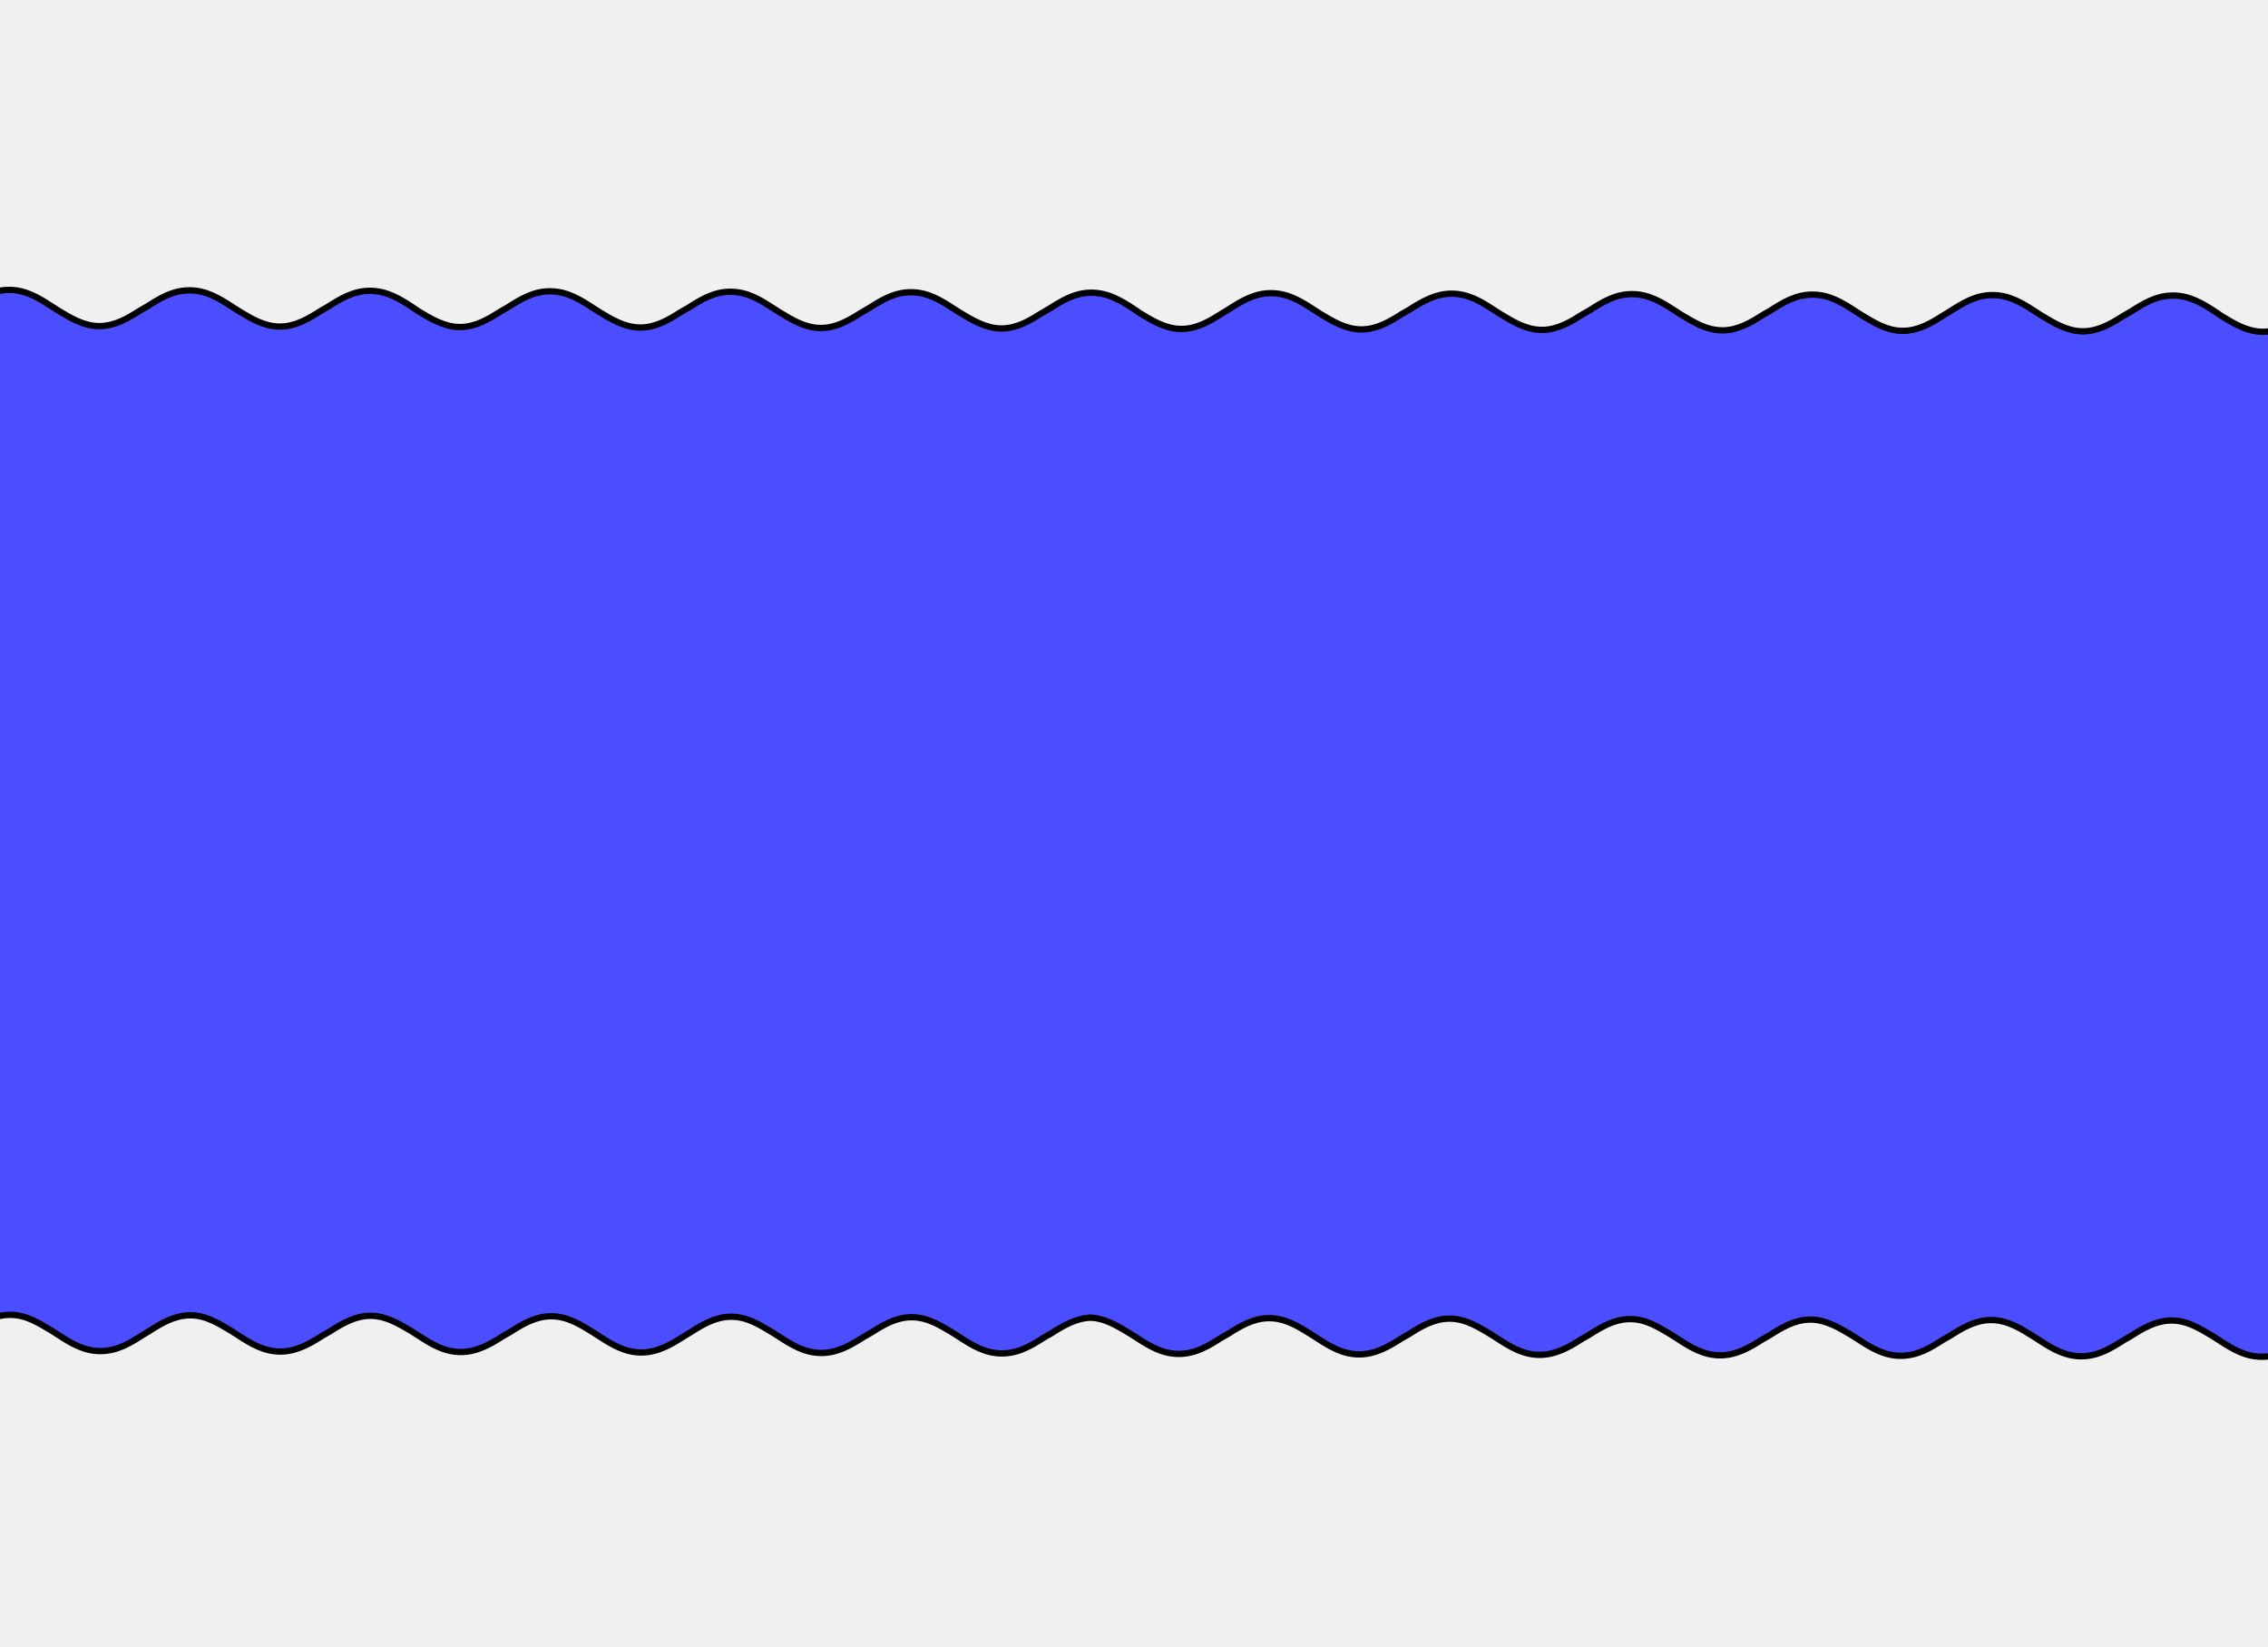
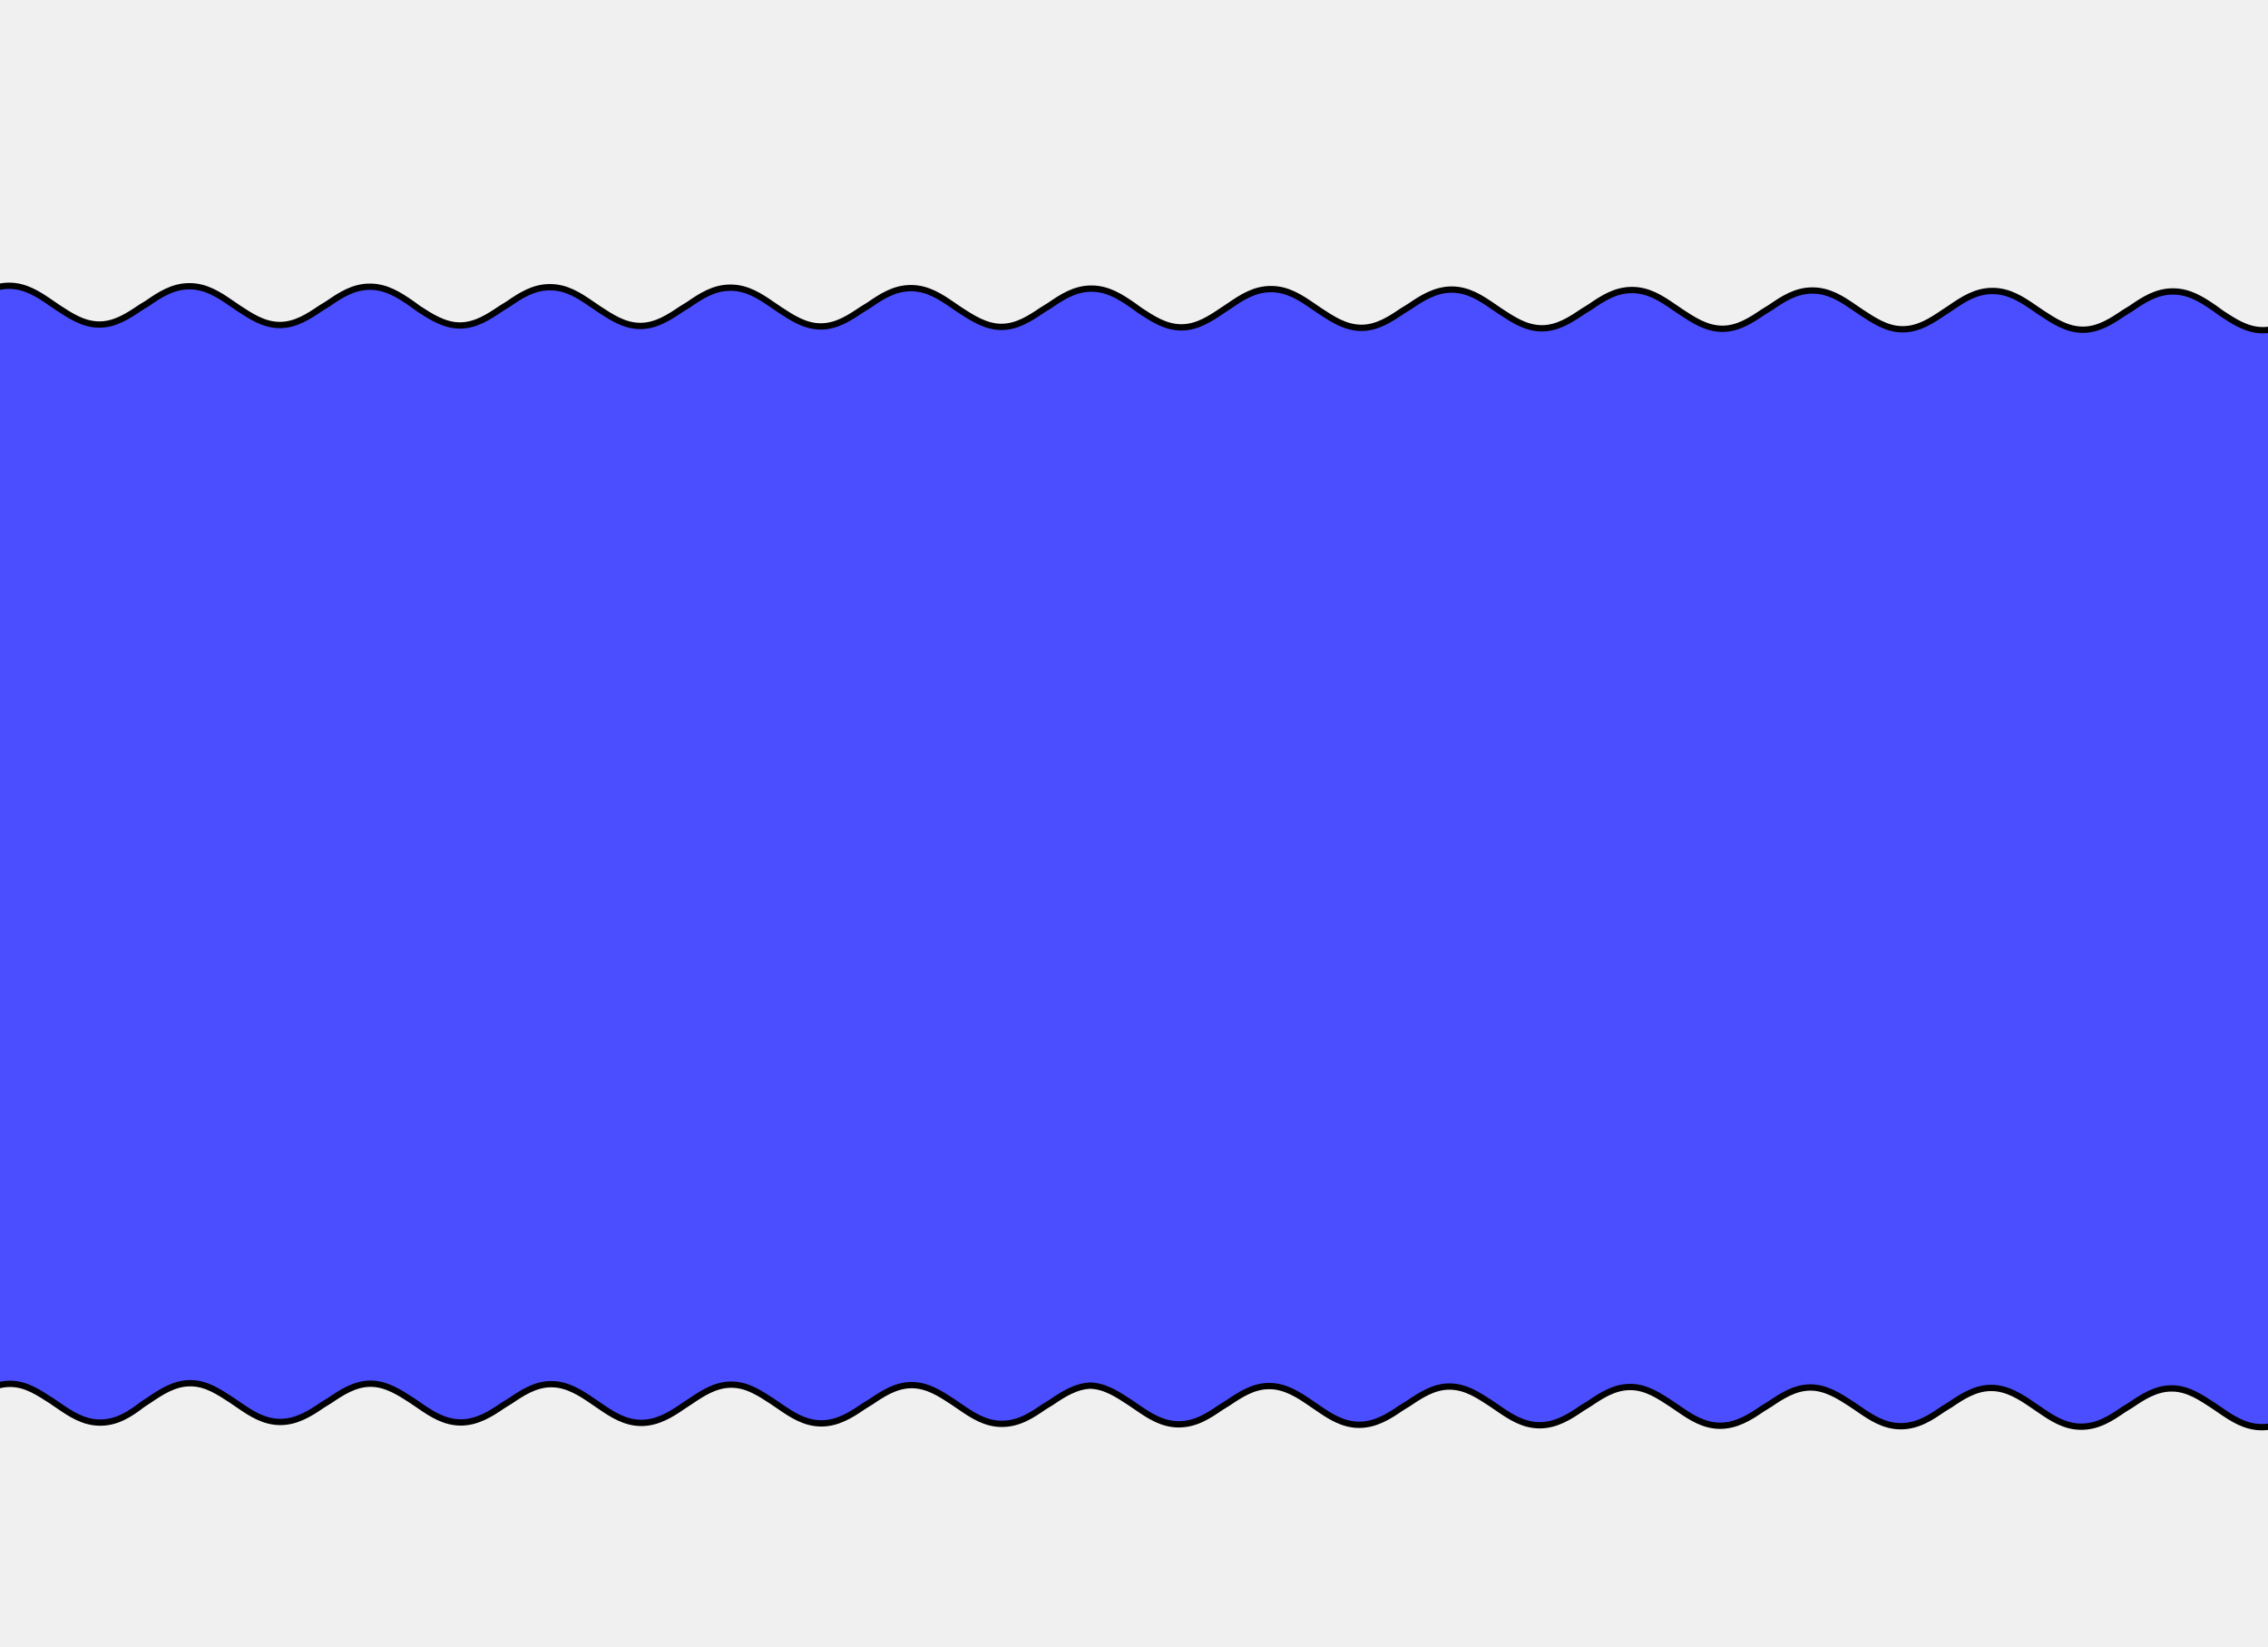
<svg xmlns="http://www.w3.org/2000/svg" version="1.1" id="Layer_1" x="0px" y="0px" viewBox="0 0 1440 1045" style="enable-background:new 0 0 1440 1045;" xml:space="preserve">
  <style type="text/css">
	.st0{fill:#FFFFFF;filter:url(#Adobe_OpacityMaskFilter);}
	
		.st1{mask:url(#path-1-inside-1_254_506_00000180330447669694414710000006815345283569752728_);fill:#4B4EFF;stroke:#000000;stroke-width:8;}
</style>
  <defs>
-     <filter id="Adobe_OpacityMaskFilter" filterUnits="userSpaceOnUse" x="-44" y="178.4" width="1531" height="688.1">
+     <filter id="Adobe_OpacityMaskFilter" filterUnits="userSpaceOnUse" x="-44" y="175.4" width="1531" height="736.8">
      <feColorMatrix type="matrix" values="1 0 0 0 0  0 1 0 0 0  0 0 1 0 0  0 0 0 1 0" />
    </filter>
  </defs>
-   <mask maskUnits="userSpaceOnUse" x="-44" y="178.4" width="1531" height="688.1" id="path-1-inside-1_254_506_00000180330447669694414710000006815345283569752728_">
-     <path class="st0" d="M1464.2,323c-6,5.2-13.1,10.9-13.1,17.8c0,6.9,7,12.6,13.1,17.5l4,3.5c6.7,5.4,14.1,11.8,14.1,19.7   s-7.4,14.1-14.1,19.5l-4,3.5c-6,5.2-13.1,10.9-13.1,17.8c0,6.7,7,12.6,13.1,17.5l4,3.5c6.7,5.4,14.1,11.8,14.1,19.7   c0,7.9-7.4,14.1-14.1,19.5l-4,3.5c-6,5.2-13.1,10.9-13.1,17.8s7,12.6,13.1,17.5l4,3.5c6.7,5.4,14.1,11.8,14.1,19.7   c0,7.9-7.4,14.1-14.1,19.5l-4,3.5c-6,5.2-13.1,10.9-13.1,17.8s7,12.6,13.1,17.5l4,3.5c6.7,5.4,14.1,11.8,14.1,19.7   c0,7.9-7.4,14.1-14.1,19.5l-4,3.5c-6,5.2-13.1,10.9-13.1,17.8c0,6.7,7,12.6,13.1,17.5l4,3.5c6.7,5.4,14.1,11.8,14.1,19.7   s-7.4,14.1-14.1,19.5l-4,3.5c-6,5.2-13.1,10.9-13.1,17.8c0,6.9,7,12.6,13.1,17.5l4,3.5c6.7,5.4,14.1,11.8,14.1,19.7   c0,7.9-7.4,14.1-14.1,19.5l-4,3.5c-6,5.2-13.1,10.9-13.1,17.8c0,6.7,7,12.6,13.1,17.5l3.3,3l-3.7,2.5c-7.7,4.9-16.4,10.4-27.5,10.4   h-0.3c-11.1,0-19.8-5.4-27.5-10.4l-4.7-3c-7.4-4.4-15.4-9.6-24.8-9.6h-0.3c-9.4,0-17.4,4.9-24.8,9.6l-4.7,2.7   c-7.7,4.9-16.4,10.4-27.8,10.4c-11.1,0-19.8-5.4-27.5-10.4l-4.7-3c-7-4.4-15.4-9.6-24.8-9.6h-0.3c-9.4,0-17.4,4.9-24.8,9.6   l-4.7,2.7c-7.7,4.9-16.4,10.4-27.8,10.4c-11.1,0-19.8-5.4-27.5-10.4l-4.7-3c-7.4-4.4-15.8-9.6-25.1-9.6c-9.4,0-17.4,4.9-24.8,9.6   l-4.7,2.7c-7.7,4.9-16.8,10.4-27.8,10.4c-11.1,0-19.8-5.4-27.5-10.4l-4.7-3c-7.4-4.4-15.4-9.6-24.8-9.6h-0.3   c-9.4,0-17.4,4.9-24.8,9.6l-4.7,2.7c-7.7,4.9-16.8,10.4-27.8,10.4c-11.1,0-19.8-5.4-27.5-10.4l-4.7-3c-7.4-4.4-15.4-9.6-25.1-9.6   c-9.4,0-17.4,4.9-24.8,9.6l-4.7,2.7c-7.7,4.9-16.8,10.4-27.8,10.4c-11.1,0-19.8-5.4-27.5-10.4l-4.7-3c-7-4.4-15.4-9.6-24.8-9.6   h-0.3c-9.4,0-17.4,4.9-24.8,9.6l-4.7,2.7c-7.7,4.9-16.4,10.4-27.8,10.4c-11.1,0-19.8-5.4-27.5-10.4l-4.7-3   c-7.4-4.4-15.4-9.6-24.8-9.6h2c-9.4,0-17.4,4.9-24.8,9.6l-4.7,2.7c-7.7,4.9-16.4,10.4-27.8,10.4c-11.1,0-19.8-5.4-27.5-10.4l-4.7-3   c-7.4-4.4-15.4-9.6-25.1-9.6c-9.4,0-17.4,4.9-24.8,9.6l-4.7,2.7c-7.7,4.9-16.8,10.4-27.8,10.4c-11.1,0-19.8-5.4-27.5-10.4l-4.7-3   c-7.4-4.4-15.4-9.6-24.8-9.6h-0.3c-9.4,0-17.4,4.9-24.8,9.6l-4.4,2.7c-7.7,4.9-16.8,10.4-27.8,10.4s-19.8-5.4-27.5-10.4l-4.7-3   c-7-4.4-15.4-9.6-24.8-9.6h-0.3c-9.4,0-17.4,4.9-24.8,9.6l-4.7,2.7c-7.7,4.9-16.8,10.4-27.8,10.4c-11.1,0-19.8-5.4-27.5-10.4   l-4.7-3c-7.4-4.4-15.8-9.6-25.1-9.6c-9.4,0-17.4,4.9-24.8,9.6l-4.7,2.7c-7.7,4.9-16.8,10.4-27.8,10.4c-11.1,0-19.8-5.4-27.5-10.4   l-4.7-3c-7.4-4.4-15.4-9.6-24.8-9.6h-0.3c-9.4,0-17.4,4.9-24.8,9.6l-4.4,2.7c-7.7,4.9-16.4,10.4-27.8,10.4   c-11.1,0-19.8-5.4-27.5-10.4l-4.7-3c-7.4-4.4-15.4-9.6-24.8-9.6H6.3c-9.4,0-17.1,4.9-24.8,9.6l-4,2.5l-3.4-2.7   c-6.7-5.4-14.1-11.8-14.1-19.7c0-7.9,7.4-14.1,14.1-19.5l4-3.5c6-5.2,13.1-10.9,12.7-17.8c0-6.7-7-12.6-13.1-17.5l-4-3.5   c-6.7-5.4-14.1-11.8-13.7-19.7c0-7.9,7.4-14.1,14.1-19.5l4-3.5c6-5.2,13.1-10.9,12.7-17.8c0-6.9-7-12.6-13.1-17.5l-4-3.5   c-6.7-5.4-14.1-11.8-13.7-19.7c0-7.9,7.4-14.1,14.1-19.5l4-3.5c6-5.2,13.1-10.9,12.7-17.8c0-6.7-7-12.6-13.1-17.5l-4-3.5   C-33,596.4-40.3,590-40,582.1c0-7.9,7.4-14.1,14.1-19.5l4-3.5c6-5.2,13.1-10.9,12.7-17.8c0-6.7-7-12.6-13.1-17.5l-4-3.5   C-33,515-40.3,508.6-40,500.7c0-7.9,7.4-14.1,14.1-19.5l4-3.5c6-5.2,13.1-10.9,12.7-17.8c0-6.9-7-12.6-13.1-17.5l-4-3.5   c-6.7-5.4-14.1-11.8-13.7-19.7c0-7.9,7.4-14.1,14.1-19.5l4-3.5c6-5.2,13.1-10.9,12.7-17.8c0-6.7-7-12.6-13.1-17.5l-4-3.5   c-6.7-5.4-14.1-11.8-13.7-19.7c0-7.9,7.4-14.1,14.1-19.5l4-3.5c6-5.2,13.1-10.9,12.7-17.8c0-6.9-7-12.6-13.1-17.5l-4-3.5   c-6.7-5.4-14.1-11.8-13.7-19.7c0-7.9,7.4-14.1,14.1-19.5l4-3.5c6-5.2,13.1-10.9,12.7-17.8c0-6.7-7-12.6-13.1-17.5l-3.4-3l3.7-2.5   c7.7-4.9,16.8-10.4,27.8-10.4c11.1,0,19.8,5.4,27.5,10.4l4.7,3c7.4,4.4,15.4,9.6,25.1,9.6c9.4,0,17.4-4.9,24.8-9.6l4.7-2.7   c7.7-4.9,16.4-10.4,27.5-10.4h0.3c11.1,0,19.8,5.4,27.5,10.4l4.7,3c7.4,4.4,15.4,9.6,25.1,9.6c9.4,0,17.4-4.9,24.8-9.6l4.7-2.7   c7.7-4.9,16.4-10.4,27.5-10.4h0.3c11.1,0,19.8,5.4,27.5,10.4l4.4,3c7.4,4.4,15.8,9.6,25.1,9.6c9.4,0,17.4-4.9,24.8-9.6l4.7-2.7   c7.7-4.9,16.4-10.4,27.5-10.4h0.3c11.1,0,19.8,5.4,27.5,10.4l4.7,3c7.4,4.4,15.4,9.6,25.1,9.6c9.4,0,17.4-4.9,24.8-9.6l4.7-2.7   c7.7-4.9,16.4-10.4,27.5-10.4h0.3c11.1,0,19.8,5.4,27.5,10.4l4.7,3c7.4,4.4,15.4,9.6,25.1,9.6c9.4,0,17.4-4.9,24.8-9.6l4.7-2.7   c7.7-4.9,16.4-10.4,27.5-10.4h0.3c11.1,0,19.8,5.4,27.5,10.4l4.7,3c7.4,4.4,15.8,9.6,25.1,9.6c9.4,0,17.4-4.9,24.8-9.6l4.7-2.7   c7.7-4.9,16.4-10.4,27.5-10.4h0.3c11.1,0,19.8,5.4,27.5,10.4l4.4,3c7.4,4.4,15.4,9.6,25.1,9.6c9.4,0,17.4-4.9,24.8-9.6l4.4-2.7   c7.7-4.9,16.4-10.4,27.5-10.4h0.3c11.1,0,19.8,5.4,27.5,10.4l4.7,3c7.4,4.4,15.4,9.6,25.1,9.6c9.4,0,17.4-4.9,24.8-9.6l4.7-2.7   c7.7-4.9,16.8-10.4,27.8-10.4c11.1,0,19.8,5.4,27.5,10.4l4.7,3c7.4,4.4,15.4,9.6,25.1,9.6c9.4,0,17.4-4.9,24.8-9.6l4.7-2.7   c7.7-4.9,16.4-10.4,27.5-10.4h0.3c11.1,0,19.8,5.4,27.5,10.4l4.7,3c7.4,4.4,15.4,9.6,25.1,9.6c9.4,0,17.4-4.9,24.8-9.6l4.7-2.7   c7.7-4.9,16.4-10.4,27.5-10.4h0.3c11.1,0,19.8,5.4,27.5,10.4l4.7,3c7.4,4.4,15.4,9.6,24.8,9.6h0.3c9.4,0,17.4-4.9,24.8-9.6l4.4-2.7   c7.7-4.9,16.4-10.4,27.5-10.4h0.3c11.1,0,19.8,5.4,27.5,10.4l4.7,3c7.4,4.4,15.4,9.6,25.1,9.6c9.4,0,17.4-4.9,24.8-9.6l4.7-2.7   c7.7-4.9,16.4-10.4,27.5-10.4h0.3c11.1,0,19.8,5.4,27.5,10.4l4.4,3c7.4,4.4,15.4,9.6,25.1,9.6c9.4,0,17.4-4.9,24.8-9.6l3.7-2.5   l3.4,2.7c6.7,5.4,14.1,11.8,14.1,19.7s-7.4,14.1-14.1,19.5l-4,3.5c-6,5.2-13.1,10.9-13.1,17.8c0,6.9,7,12.6,13.1,17.5l4,3.5   c6.7,5.4,14.1,11.8,14.1,19.7c0,7.9-7.4,14.1-14.1,19.5L1464.2,323z" />
+   <mask maskUnits="userSpaceOnUse" x="-44" y="175.4" width="1531" height="736.8" id="path-1-inside-1_254_506_00000180330447669694414710000006815345283569752728_">
+     <path class="st0" d="M1464.2,330c-6,5.6-13.1,11.6-13.1,19c0,7.4,7,13.5,13.1,18.8l4,3.7c6.7,5.8,14.1,12.7,14.1,21.1   c0,8.5-7.4,15.1-14.1,20.9l-4,3.7c-6,5.6-13.1,11.6-13.1,19c0,7.1,7,13.5,13.1,18.8l4,3.7c6.7,5.8,14.1,12.7,14.1,21.1   c0,8.5-7.4,15.1-14.1,20.9l-4,3.7c-6,5.6-13.1,11.6-13.1,19s7,13.5,13.1,18.8l4,3.7c6.7,5.8,14.1,12.7,14.1,21.1   c0,8.5-7.4,15.1-14.1,20.9l-4,3.7c-6,5.6-13.1,11.6-13.1,19s7,13.5,13.1,18.8l4,3.7c6.7,5.8,14.1,12.7,14.1,21.1   c0,8.5-7.4,15.1-14.1,20.9l-4,3.7c-6,5.6-13.1,11.6-13.1,19c0,7.1,7,13.5,13.1,18.8l4,3.7c6.7,5.8,14.1,12.7,14.1,21.1   c0,8.5-7.4,15.1-14.1,20.9l-4,3.7c-6,5.6-13.1,11.6-13.1,19c0,7.4,7,13.5,13.1,18.8l4,3.7c6.7,5.8,14.1,12.7,14.1,21.1   c0,8.5-7.4,15.1-14.1,20.9l-4,3.7c-6,5.6-13.1,11.6-13.1,19c0,7.1,7,13.5,13.1,18.8l3.3,3.2l-3.7,2.6c-7.7,5.3-16.4,11.1-27.5,11.1   h-0.3c-11.1,0-19.8-5.8-27.5-11.1l-4.7-3.2c-7.4-4.8-15.4-10.3-24.8-10.3h-0.3c-9.4,0-17.4,5.3-24.8,10.3l-4.7,2.9   c-7.7,5.3-16.4,11.1-27.8,11.1c-11.1,0-19.8-5.8-27.5-11.1l-4.7-3.2c-7-4.8-15.4-10.3-24.8-10.3h-0.3c-9.4,0-17.4,5.3-24.8,10.3   l-4.7,2.9c-7.7,5.3-16.4,11.1-27.8,11.1c-11.1,0-19.8-5.8-27.5-11.1l-4.7-3.2c-7.4-4.8-15.8-10.3-25.1-10.3   c-9.4,0-17.4,5.3-24.8,10.3l-4.7,2.9c-7.7,5.3-16.8,11.1-27.8,11.1c-11.1,0-19.8-5.8-27.5-11.1l-4.7-3.2   c-7.4-4.8-15.4-10.3-24.8-10.3h-0.3c-9.4,0-17.4,5.3-24.8,10.3l-4.7,2.9c-7.7,5.3-16.8,11.1-27.8,11.1c-11.1,0-19.8-5.8-27.5-11.1   l-4.7-3.2c-7.4-4.8-15.4-10.3-25.1-10.3c-9.4,0-17.4,5.3-24.8,10.3l-4.7,2.9c-7.7,5.3-16.8,11.1-27.8,11.1   c-11.1,0-19.8-5.8-27.5-11.1l-4.7-3.2c-7-4.8-15.4-10.3-24.8-10.3h-0.3c-9.4,0-17.4,5.3-24.8,10.3l-4.7,2.9   c-7.7,5.3-16.4,11.1-27.8,11.1c-11.1,0-19.8-5.8-27.5-11.1l-4.7-3.2c-7.4-4.8-15.4-10.3-24.8-10.3h2c-9.4,0-17.4,5.3-24.8,10.3   l-4.7,2.9c-7.7,5.3-16.4,11.1-27.8,11.1c-11.1,0-19.8-5.8-27.5-11.1l-4.7-3.2c-7.4-4.8-15.4-10.3-25.1-10.3   c-9.4,0-17.4,5.3-24.8,10.3l-4.7,2.9c-7.7,5.3-16.8,11.1-27.8,11.1c-11.1,0-19.8-5.8-27.5-11.1l-4.7-3.2   c-7.4-4.8-15.4-10.3-24.8-10.3h-0.3c-9.4,0-17.4,5.3-24.8,10.3l-4.4,2.9c-7.7,5.3-16.8,11.1-27.8,11.1s-19.8-5.8-27.5-11.1   l-4.7-3.2c-7-4.8-15.4-10.3-24.8-10.3h-0.3c-9.4,0-17.4,5.3-24.8,10.3l-4.7,2.9c-7.7,5.3-16.8,11.1-27.8,11.1   c-11.1,0-19.8-5.8-27.5-11.1l-4.7-3.2c-7.4-4.8-15.8-10.3-25.1-10.3c-9.4,0-17.4,5.3-24.8,10.3l-4.7,2.9   c-7.7,5.3-16.8,11.1-27.8,11.1c-11.1,0-19.8-5.8-27.5-11.1l-4.7-3.2c-7.4-4.8-15.4-10.3-24.8-10.3h-0.3c-9.4,0-17.4,5.3-24.8,10.3   l-4.4,2.9C83.7,899.2,75,905,63.6,905c-11.1,0-19.8-5.8-27.5-11.1l-4.7-3.2C24,886,16,880.4,6.6,880.4H6.3   c-9.4,0-17.1,5.3-24.8,10.3l-4,2.6l-3.4-2.9c-6.7-5.8-14.1-12.7-14.1-21.1c0-8.5,7.4-15.1,14.1-20.9l4-3.7c6-5.6,13.1-11.6,12.7-19   c0-7.1-7-13.5-13.1-18.8l-4-3.7c-6.7-5.8-14.1-12.7-13.7-21.1c0-8.5,7.4-15.1,14.1-20.9l4-3.7c6-5.6,13.1-11.6,12.7-19   c0-7.4-7-13.5-13.1-18.8l-4-3.7c-6.7-5.8-14.1-12.7-13.7-21.1c0-8.5,7.4-15.1,14.1-20.9l4-3.7c6-5.6,13.1-11.6,12.7-19   c0-7.1-7-13.5-13.1-18.8l-4-3.7C-33,623-40.3,616.1-40,607.6c0-8.5,7.4-15.1,14.1-20.9l4-3.7c6-5.6,13.1-11.6,12.7-19   c0-7.1-7-13.5-13.1-18.8l-4-3.7c-6.7-5.8-14.1-12.7-13.7-21.1c0-8.5,7.4-15.1,14.1-20.9l4-3.7c6-5.6,13.1-11.6,12.7-19   c0-7.4-7-13.5-13.1-18.8l-4-3.7c-6.7-5.8-14.1-12.7-13.7-21.1c0-8.5,7.4-15.1,14.1-20.9l4-3.7c6-5.6,13.1-11.6,12.7-19   c0-7.1-7-13.5-13.1-18.8l-4-3.7c-6.7-5.8-14.1-12.7-13.7-21.1c0-8.5,7.4-15.1,14.1-20.9l4-3.7c6-5.6,13.1-11.6,12.7-19   c0-7.4-7-13.5-13.1-18.8l-4-3.7C-33,274-40.3,267.1-40,258.7c0-8.5,7.4-15.1,14.1-20.9l4-3.7c6-5.6,13.1-11.6,12.7-19   c0-7.1-7-13.5-13.1-18.8l-3.4-3.2l3.7-2.6c7.7-5.3,16.8-11.1,27.8-11.1c11.1,0,19.8,5.8,27.5,11.1l4.7,3.2   c7.4,4.8,15.4,10.3,25.1,10.3c9.4,0,17.4-5.3,24.8-10.3l4.7-2.9c7.7-5.3,16.4-11.1,27.5-11.1h0.3c11.1,0,19.8,5.8,27.5,11.1   l4.7,3.2c7.4,4.8,15.4,10.3,25.1,10.3c9.4,0,17.4-5.3,24.8-10.3l4.7-2.9c7.7-5.3,16.4-11.1,27.5-11.1h0.3   c11.1,0,19.8,5.8,27.5,11.1l4.4,3.2c7.4,4.8,15.8,10.3,25.1,10.3c9.4,0,17.4-5.3,24.8-10.3l4.7-2.9c7.7-5.3,16.4-11.1,27.5-11.1   h0.3c11.1,0,19.8,5.8,27.5,11.1l4.7,3.2c7.4,4.8,15.4,10.3,25.1,10.3c9.4,0,17.4-5.3,24.8-10.3l4.7-2.9   c7.7-5.3,16.4-11.1,27.5-11.1h0.3c11.1,0,19.8,5.8,27.5,11.1l4.7,3.2c7.4,4.8,15.4,10.3,25.1,10.3c9.4,0,17.4-5.3,24.8-10.3   l4.7-2.9c7.7-5.3,16.4-11.1,27.5-11.1h0.3c11.1,0,19.8,5.8,27.5,11.1l4.7,3.2c7.4,4.8,15.8,10.3,25.1,10.3   c9.4,0,17.4-5.3,24.8-10.3l4.7-2.9c7.7-5.3,16.4-11.1,27.5-11.1h0.3c11.1,0,19.8,5.8,27.5,11.1l4.4,3.2   c7.4,4.8,15.4,10.3,25.1,10.3c9.4,0,17.4-5.3,24.8-10.3l4.4-2.9c7.7-5.3,16.4-11.1,27.5-11.1h0.3c11.1,0,19.8,5.8,27.5,11.1   l4.7,3.2c7.4,4.8,15.4,10.3,25.1,10.3c9.4,0,17.4-5.3,24.8-10.3l4.7-2.9c7.7-5.3,16.8-11.1,27.8-11.1c11.1,0,19.8,5.8,27.5,11.1   l4.7,3.2c7.4,4.8,15.4,10.3,25.1,10.3c9.4,0,17.4-5.3,24.8-10.3l4.7-2.9c7.7-5.3,16.4-11.1,27.5-11.1h0.3   c11.1,0,19.8,5.8,27.5,11.1l4.7,3.2c7.4,4.8,15.4,10.3,25.1,10.3c9.4,0,17.4-5.3,24.8-10.3l4.7-2.9c7.7-5.3,16.4-11.1,27.5-11.1   h0.3c11.1,0,19.8,5.8,27.5,11.1l4.7,3.2c7.4,4.8,15.4,10.3,24.8,10.3h0.3c9.4,0,17.4-5.3,24.8-10.3l4.4-2.9   c7.7-5.3,16.4-11.1,27.5-11.1h0.3c11.1,0,19.8,5.8,27.5,11.1l4.7,3.2c7.4,4.8,15.4,10.3,25.1,10.3c9.4,0,17.4-5.3,24.8-10.3   l4.7-2.9c7.7-5.3,16.4-11.1,27.5-11.1h0.3c11.1,0,19.8,5.8,27.5,11.1l4.4,3.2c7.4,4.8,15.4,10.3,25.1,10.3   c9.4,0,17.4-5.3,24.8-10.3l3.7-2.6l3.4,2.9c6.7,5.8,14.1,12.7,14.1,21.1s-7.4,15.1-14.1,20.9l-4,3.7c-6,5.6-13.1,11.6-13.1,19   s7,13.5,13.1,18.8l4,3.7c6.7,5.8,14.1,12.7,14.1,21.1c0,8.5-7.4,15.1-14.1,20.9L1464.2,330z" />
  </mask>
-   <path class="st1" d="M1464.2,323c-6,5.2-13.1,10.9-13.1,17.8c0,6.9,7,12.6,13.1,17.5l4,3.5c6.7,5.4,14.1,11.8,14.1,19.7  s-7.4,14.1-14.1,19.5l-4,3.5c-6,5.2-13.1,10.9-13.1,17.8c0,6.7,7,12.6,13.1,17.5l4,3.5c6.7,5.4,14.1,11.8,14.1,19.7  c0,7.9-7.4,14.1-14.1,19.5l-4,3.5c-6,5.2-13.1,10.9-13.1,17.8s7,12.6,13.1,17.5l4,3.5c6.7,5.4,14.1,11.8,14.1,19.7  c0,7.9-7.4,14.1-14.1,19.5l-4,3.5c-6,5.2-13.1,10.9-13.1,17.8s7,12.6,13.1,17.5l4,3.5c6.7,5.4,14.1,11.8,14.1,19.7  c0,7.9-7.4,14.1-14.1,19.5l-4,3.5c-6,5.2-13.1,10.9-13.1,17.8c0,6.7,7,12.6,13.1,17.5l4,3.5c6.7,5.4,14.1,11.8,14.1,19.7  s-7.4,14.1-14.1,19.5l-4,3.5c-6,5.2-13.1,10.9-13.1,17.8c0,6.9,7,12.6,13.1,17.5l4,3.5c6.7,5.4,14.1,11.8,14.1,19.7  c0,7.9-7.4,14.1-14.1,19.5l-4,3.5c-6,5.2-13.1,10.9-13.1,17.8c0,6.7,7,12.6,13.1,17.5l3.3,3l-3.7,2.5c-7.7,4.9-16.4,10.4-27.5,10.4  h-0.3c-11.1,0-19.8-5.4-27.5-10.4l-4.7-3c-7.4-4.4-15.4-9.6-24.8-9.6h-0.3c-9.4,0-17.4,4.9-24.8,9.6l-4.7,2.7  c-7.7,4.9-16.4,10.4-27.8,10.4c-11.1,0-19.8-5.4-27.5-10.4l-4.7-3c-7-4.4-15.4-9.6-24.8-9.6h-0.3c-9.4,0-17.4,4.9-24.8,9.6l-4.7,2.7  c-7.7,4.9-16.4,10.4-27.8,10.4c-11.1,0-19.8-5.4-27.5-10.4l-4.7-3c-7.4-4.4-15.8-9.6-25.1-9.6c-9.4,0-17.4,4.9-24.8,9.6l-4.7,2.7  c-7.7,4.9-16.8,10.4-27.8,10.4c-11.1,0-19.8-5.4-27.5-10.4l-4.7-3c-7.4-4.4-15.4-9.6-24.8-9.6h-0.3c-9.4,0-17.4,4.9-24.8,9.6  l-4.7,2.7c-7.7,4.9-16.8,10.4-27.8,10.4c-11.1,0-19.8-5.4-27.5-10.4l-4.7-3c-7.4-4.4-15.4-9.6-25.1-9.6c-9.4,0-17.4,4.9-24.8,9.6  l-4.7,2.7c-7.7,4.9-16.8,10.4-27.8,10.4c-11.1,0-19.8-5.4-27.5-10.4l-4.7-3c-7-4.4-15.4-9.6-24.8-9.6h-0.3c-9.4,0-17.4,4.9-24.8,9.6  l-4.7,2.7c-7.7,4.9-16.4,10.4-27.8,10.4c-11.1,0-19.8-5.4-27.5-10.4l-4.7-3c-7.4-4.4-15.4-9.6-24.8-9.6h2c-9.4,0-17.4,4.9-24.8,9.6  l-4.7,2.7c-7.7,4.9-16.4,10.4-27.8,10.4c-11.1,0-19.8-5.4-27.5-10.4l-4.7-3c-7.4-4.4-15.4-9.6-25.1-9.6c-9.4,0-17.4,4.9-24.8,9.6  l-4.7,2.7c-7.7,4.9-16.8,10.4-27.8,10.4c-11.1,0-19.8-5.4-27.5-10.4l-4.7-3c-7.4-4.4-15.4-9.6-24.8-9.6h-0.3  c-9.4,0-17.4,4.9-24.8,9.6l-4.4,2.7c-7.7,4.9-16.8,10.4-27.8,10.4s-19.8-5.4-27.5-10.4l-4.7-3c-7-4.4-15.4-9.6-24.8-9.6h-0.3  c-9.4,0-17.4,4.9-24.8,9.6l-4.7,2.7c-7.7,4.9-16.8,10.4-27.8,10.4c-11.1,0-19.8-5.4-27.5-10.4l-4.7-3c-7.4-4.4-15.8-9.6-25.1-9.6  c-9.4,0-17.4,4.9-24.8,9.6l-4.7,2.7c-7.7,4.9-16.8,10.4-27.8,10.4c-11.1,0-19.8-5.4-27.5-10.4l-4.7-3c-7.4-4.4-15.4-9.6-24.8-9.6  h-0.3c-9.4,0-17.4,4.9-24.8,9.6l-4.4,2.7c-7.7,4.9-16.4,10.4-27.8,10.4c-11.1,0-19.8-5.4-27.5-10.4l-4.7-3  c-7.4-4.4-15.4-9.6-24.8-9.6H6.3c-9.4,0-17.1,4.9-24.8,9.6l-4,2.5l-3.4-2.7c-6.7-5.4-14.1-11.8-14.1-19.7c0-7.9,7.4-14.1,14.1-19.5  l4-3.5c6-5.2,13.1-10.9,12.7-17.8c0-6.7-7-12.6-13.1-17.5l-4-3.5c-6.7-5.4-14.1-11.8-13.7-19.7c0-7.9,7.4-14.1,14.1-19.5l4-3.5  c6-5.2,13.1-10.9,12.7-17.8c0-6.9-7-12.6-13.1-17.5l-4-3.5c-6.7-5.4-14.1-11.8-13.7-19.7c0-7.9,7.4-14.1,14.1-19.5l4-3.5  c6-5.2,13.1-10.9,12.7-17.8c0-6.7-7-12.6-13.1-17.5l-4-3.5C-33,596.4-40.3,590-40,582.1c0-7.9,7.4-14.1,14.1-19.5l4-3.5  c6-5.2,13.1-10.9,12.7-17.8c0-6.7-7-12.6-13.1-17.5l-4-3.5C-33,515-40.3,508.6-40,500.7c0-7.9,7.4-14.1,14.1-19.5l4-3.5  c6-5.2,13.1-10.9,12.7-17.8c0-6.9-7-12.6-13.1-17.5l-4-3.5c-6.7-5.4-14.1-11.8-13.7-19.7c0-7.9,7.4-14.1,14.1-19.5l4-3.5  c6-5.2,13.1-10.9,12.7-17.8c0-6.7-7-12.6-13.1-17.5l-4-3.5c-6.7-5.4-14.1-11.8-13.7-19.7c0-7.9,7.4-14.1,14.1-19.5l4-3.5  c6-5.2,13.1-10.9,12.7-17.8c0-6.9-7-12.6-13.1-17.5l-4-3.5c-6.7-5.4-14.1-11.8-13.7-19.7c0-7.9,7.4-14.1,14.1-19.5l4-3.5  c6-5.2,13.1-10.9,12.7-17.8c0-6.7-7-12.6-13.1-17.5l-3.4-3l3.7-2.5c7.7-4.9,16.8-10.4,27.8-10.4c11.1,0,19.8,5.4,27.5,10.4l4.7,3  c7.4,4.4,15.4,9.6,25.1,9.6c9.4,0,17.4-4.9,24.8-9.6l4.7-2.7c7.7-4.9,16.4-10.4,27.5-10.4h0.3c11.1,0,19.8,5.4,27.5,10.4l4.7,3  c7.4,4.4,15.4,9.6,25.1,9.6c9.4,0,17.4-4.9,24.8-9.6l4.7-2.7c7.7-4.9,16.4-10.4,27.5-10.4h0.3c11.1,0,19.8,5.4,27.5,10.4l4.4,3  c7.4,4.4,15.8,9.6,25.1,9.6c9.4,0,17.4-4.9,24.8-9.6l4.7-2.7c7.7-4.9,16.4-10.4,27.5-10.4h0.3c11.1,0,19.8,5.4,27.5,10.4l4.7,3  c7.4,4.4,15.4,9.6,25.1,9.6c9.4,0,17.4-4.9,24.8-9.6l4.7-2.7c7.7-4.9,16.4-10.4,27.5-10.4h0.3c11.1,0,19.8,5.4,27.5,10.4l4.7,3  c7.4,4.4,15.4,9.6,25.1,9.6c9.4,0,17.4-4.9,24.8-9.6l4.7-2.7c7.7-4.9,16.4-10.4,27.5-10.4h0.3c11.1,0,19.8,5.4,27.5,10.4l4.7,3  c7.4,4.4,15.8,9.6,25.1,9.6c9.4,0,17.4-4.9,24.8-9.6l4.7-2.7c7.7-4.9,16.4-10.4,27.5-10.4h0.3c11.1,0,19.8,5.4,27.5,10.4l4.4,3  c7.4,4.4,15.4,9.6,25.1,9.6c9.4,0,17.4-4.9,24.8-9.6l4.4-2.7c7.7-4.9,16.4-10.4,27.5-10.4h0.3c11.1,0,19.8,5.4,27.5,10.4l4.7,3  c7.4,4.4,15.4,9.6,25.1,9.6c9.4,0,17.4-4.9,24.8-9.6l4.7-2.7c7.7-4.9,16.8-10.4,27.8-10.4c11.1,0,19.8,5.4,27.5,10.4l4.7,3  c7.4,4.4,15.4,9.6,25.1,9.6c9.4,0,17.4-4.9,24.8-9.6l4.7-2.7c7.7-4.9,16.4-10.4,27.5-10.4h0.3c11.1,0,19.8,5.4,27.5,10.4l4.7,3  c7.4,4.4,15.4,9.6,25.1,9.6c9.4,0,17.4-4.9,24.8-9.6l4.7-2.7c7.7-4.9,16.4-10.4,27.5-10.4h0.3c11.1,0,19.8,5.4,27.5,10.4l4.7,3  c7.4,4.4,15.4,9.6,24.8,9.6h0.3c9.4,0,17.4-4.9,24.8-9.6l4.4-2.7c7.7-4.9,16.4-10.4,27.5-10.4h0.3c11.1,0,19.8,5.4,27.5,10.4l4.7,3  c7.4,4.4,15.4,9.6,25.1,9.6c9.4,0,17.4-4.9,24.8-9.6l4.7-2.7c7.7-4.9,16.4-10.4,27.5-10.4h0.3c11.1,0,19.8,5.4,27.5,10.4l4.4,3  c7.4,4.4,15.4,9.6,25.1,9.6c9.4,0,17.4-4.9,24.8-9.6l3.7-2.5l3.4,2.7c6.7,5.4,14.1,11.8,14.1,19.7s-7.4,14.1-14.1,19.5l-4,3.5  c-6,5.2-13.1,10.9-13.1,17.8c0,6.9,7,12.6,13.1,17.5l4,3.5c6.7,5.4,14.1,11.8,14.1,19.7c0,7.9-7.4,14.1-14.1,19.5L1464.2,323z" />
+   <path class="st1" d="M1464.2,330c-6,5.6-13.1,11.6-13.1,19c0,7.4,7,13.5,13.1,18.8l4,3.7c6.7,5.8,14.1,12.7,14.1,21.1  c0,8.5-7.4,15.1-14.1,20.9l-4,3.7c-6,5.6-13.1,11.6-13.1,19c0,7.1,7,13.5,13.1,18.8l4,3.7c6.7,5.8,14.1,12.7,14.1,21.1  c0,8.5-7.4,15.1-14.1,20.9l-4,3.7c-6,5.6-13.1,11.6-13.1,19s7,13.5,13.1,18.8l4,3.7c6.7,5.8,14.1,12.7,14.1,21.1  c0,8.5-7.4,15.1-14.1,20.9l-4,3.7c-6,5.6-13.1,11.6-13.1,19s7,13.5,13.1,18.8l4,3.7c6.7,5.8,14.1,12.7,14.1,21.1  c0,8.5-7.4,15.1-14.1,20.9l-4,3.7c-6,5.6-13.1,11.6-13.1,19c0,7.1,7,13.5,13.1,18.8l4,3.7c6.7,5.8,14.1,12.7,14.1,21.1  c0,8.5-7.4,15.1-14.1,20.9l-4,3.7c-6,5.6-13.1,11.6-13.1,19c0,7.4,7,13.5,13.1,18.8l4,3.7c6.7,5.8,14.1,12.7,14.1,21.1  c0,8.5-7.4,15.1-14.1,20.9l-4,3.7c-6,5.6-13.1,11.6-13.1,19c0,7.1,7,13.5,13.1,18.8l3.3,3.2l-3.7,2.6c-7.7,5.3-16.4,11.1-27.5,11.1  h-0.3c-11.1,0-19.8-5.8-27.5-11.1l-4.7-3.2c-7.4-4.8-15.4-10.3-24.8-10.3h-0.3c-9.4,0-17.4,5.3-24.8,10.3l-4.7,2.9  c-7.7,5.3-16.4,11.1-27.8,11.1c-11.1,0-19.8-5.8-27.5-11.1l-4.7-3.2c-7-4.8-15.4-10.3-24.8-10.3h-0.3c-9.4,0-17.4,5.3-24.8,10.3  l-4.7,2.9c-7.7,5.3-16.4,11.1-27.8,11.1c-11.1,0-19.8-5.8-27.5-11.1l-4.7-3.2c-7.4-4.8-15.8-10.3-25.1-10.3  c-9.4,0-17.4,5.3-24.8,10.3l-4.7,2.9c-7.7,5.3-16.8,11.1-27.8,11.1c-11.1,0-19.8-5.8-27.5-11.1l-4.7-3.2  c-7.4-4.8-15.4-10.3-24.8-10.3h-0.3c-9.4,0-17.4,5.3-24.8,10.3l-4.7,2.9c-7.7,5.3-16.8,11.1-27.8,11.1c-11.1,0-19.8-5.8-27.5-11.1  l-4.7-3.2c-7.4-4.8-15.4-10.3-25.1-10.3c-9.4,0-17.4,5.3-24.8,10.3l-4.7,2.9c-7.7,5.3-16.8,11.1-27.8,11.1  c-11.1,0-19.8-5.8-27.5-11.1l-4.7-3.2c-7-4.8-15.4-10.3-24.8-10.3h-0.3c-9.4,0-17.4,5.3-24.8,10.3l-4.7,2.9  c-7.7,5.3-16.4,11.1-27.8,11.1c-11.1,0-19.8-5.8-27.5-11.1l-4.7-3.2c-7.4-4.8-15.4-10.3-24.8-10.3h2c-9.4,0-17.4,5.3-24.8,10.3  l-4.7,2.9c-7.7,5.3-16.4,11.1-27.8,11.1c-11.1,0-19.8-5.8-27.5-11.1l-4.7-3.2c-7.4-4.8-15.4-10.3-25.1-10.3  c-9.4,0-17.4,5.3-24.8,10.3l-4.7,2.9c-7.7,5.3-16.8,11.1-27.8,11.1c-11.1,0-19.8-5.8-27.5-11.1l-4.7-3.2  c-7.4-4.8-15.4-10.3-24.8-10.3h-0.3c-9.4,0-17.4,5.3-24.8,10.3l-4.4,2.9c-7.7,5.3-16.8,11.1-27.8,11.1s-19.8-5.8-27.5-11.1l-4.7-3.2  c-7-4.8-15.4-10.3-24.8-10.3h-0.3c-9.4,0-17.4,5.3-24.8,10.3l-4.7,2.9c-7.7,5.3-16.8,11.1-27.8,11.1c-11.1,0-19.8-5.8-27.5-11.1  l-4.7-3.2c-7.4-4.8-15.8-10.3-25.1-10.3c-9.4,0-17.4,5.3-24.8,10.3l-4.7,2.9c-7.7,5.3-16.8,11.1-27.8,11.1  c-11.1,0-19.8-5.8-27.5-11.1l-4.7-3.2c-7.4-4.8-15.4-10.3-24.8-10.3h-0.3c-9.4,0-17.4,5.3-24.8,10.3l-4.4,2.9  C83.7,899.2,75,905,63.6,905c-11.1,0-19.8-5.8-27.5-11.1l-4.7-3.2C24,886,16,880.4,6.6,880.4H6.3c-9.4,0-17.1,5.3-24.8,10.3l-4,2.6  l-3.4-2.9c-6.7-5.8-14.1-12.7-14.1-21.1c0-8.5,7.4-15.1,14.1-20.9l4-3.7c6-5.6,13.1-11.6,12.7-19c0-7.1-7-13.5-13.1-18.8l-4-3.7  c-6.7-5.8-14.1-12.7-13.7-21.1c0-8.5,7.4-15.1,14.1-20.9l4-3.7c6-5.6,13.1-11.6,12.7-19c0-7.4-7-13.5-13.1-18.8l-4-3.7  c-6.7-5.8-14.1-12.7-13.7-21.1c0-8.5,7.4-15.1,14.1-20.9l4-3.7c6-5.6,13.1-11.6,12.7-19c0-7.1-7-13.5-13.1-18.8l-4-3.7  C-33,623-40.3,616.1-40,607.6c0-8.5,7.4-15.1,14.1-20.9l4-3.7c6-5.6,13.1-11.6,12.7-19c0-7.1-7-13.5-13.1-18.8l-4-3.7  c-6.7-5.8-14.1-12.7-13.7-21.1c0-8.5,7.4-15.1,14.1-20.9l4-3.7c6-5.6,13.1-11.6,12.7-19c0-7.4-7-13.5-13.1-18.8l-4-3.7  c-6.7-5.8-14.1-12.7-13.7-21.1c0-8.5,7.4-15.1,14.1-20.9l4-3.7c6-5.6,13.1-11.6,12.7-19c0-7.1-7-13.5-13.1-18.8l-4-3.7  c-6.7-5.8-14.1-12.7-13.7-21.1c0-8.5,7.4-15.1,14.1-20.9l4-3.7c6-5.6,13.1-11.6,12.7-19c0-7.4-7-13.5-13.1-18.8l-4-3.7  C-33,274-40.3,267.1-40,258.7c0-8.5,7.4-15.1,14.1-20.9l4-3.7c6-5.6,13.1-11.6,12.7-19c0-7.1-7-13.5-13.1-18.8l-3.4-3.2l3.7-2.6  c7.7-5.3,16.8-11.1,27.8-11.1c11.1,0,19.8,5.8,27.5,11.1l4.7,3.2c7.4,4.8,15.4,10.3,25.1,10.3c9.4,0,17.4-5.3,24.8-10.3l4.7-2.9  c7.7-5.3,16.4-11.1,27.5-11.1h0.3c11.1,0,19.8,5.8,27.5,11.1l4.7,3.2c7.4,4.8,15.4,10.3,25.1,10.3c9.4,0,17.4-5.3,24.8-10.3l4.7-2.9  c7.7-5.3,16.4-11.1,27.5-11.1h0.3c11.1,0,19.8,5.8,27.5,11.1l4.4,3.2c7.4,4.8,15.8,10.3,25.1,10.3c9.4,0,17.4-5.3,24.8-10.3l4.7-2.9  c7.7-5.3,16.4-11.1,27.5-11.1h0.3c11.1,0,19.8,5.8,27.5,11.1l4.7,3.2c7.4,4.8,15.4,10.3,25.1,10.3c9.4,0,17.4-5.3,24.8-10.3l4.7-2.9  c7.7-5.3,16.4-11.1,27.5-11.1h0.3c11.1,0,19.8,5.8,27.5,11.1l4.7,3.2c7.4,4.8,15.4,10.3,25.1,10.3c9.4,0,17.4-5.3,24.8-10.3l4.7-2.9  c7.7-5.3,16.4-11.1,27.5-11.1h0.3c11.1,0,19.8,5.8,27.5,11.1l4.7,3.2c7.4,4.8,15.8,10.3,25.1,10.3c9.4,0,17.4-5.3,24.8-10.3l4.7-2.9  c7.7-5.3,16.4-11.1,27.5-11.1h0.3c11.1,0,19.8,5.8,27.5,11.1l4.4,3.2c7.4,4.8,15.4,10.3,25.1,10.3c9.4,0,17.4-5.3,24.8-10.3l4.4-2.9  c7.7-5.3,16.4-11.1,27.5-11.1h0.3c11.1,0,19.8,5.8,27.5,11.1l4.7,3.2c7.4,4.8,15.4,10.3,25.1,10.3c9.4,0,17.4-5.3,24.8-10.3l4.7-2.9  c7.7-5.3,16.8-11.1,27.8-11.1c11.1,0,19.8,5.8,27.5,11.1l4.7,3.2c7.4,4.8,15.4,10.3,25.1,10.3c9.4,0,17.4-5.3,24.8-10.3l4.7-2.9  c7.7-5.3,16.4-11.1,27.5-11.1h0.3c11.1,0,19.8,5.8,27.5,11.1l4.7,3.2c7.4,4.8,15.4,10.3,25.1,10.3c9.4,0,17.4-5.3,24.8-10.3l4.7-2.9  c7.7-5.3,16.4-11.1,27.5-11.1h0.3c11.1,0,19.8,5.8,27.5,11.1l4.7,3.2c7.4,4.8,15.4,10.3,24.8,10.3h0.3c9.4,0,17.4-5.3,24.8-10.3  l4.4-2.9c7.7-5.3,16.4-11.1,27.5-11.1h0.3c11.1,0,19.8,5.8,27.5,11.1l4.7,3.2c7.4,4.8,15.4,10.3,25.1,10.3c9.4,0,17.4-5.3,24.8-10.3  l4.7-2.9c7.7-5.3,16.4-11.1,27.5-11.1h0.3c11.1,0,19.8,5.8,27.5,11.1l4.4,3.2c7.4,4.8,15.4,10.3,25.1,10.3c9.4,0,17.4-5.3,24.8-10.3  l3.7-2.6l3.4,2.9c6.7,5.8,14.1,12.7,14.1,21.1s-7.4,15.1-14.1,20.9l-4,3.7c-6,5.6-13.1,11.6-13.1,19s7,13.5,13.1,18.8l4,3.7  c6.7,5.8,14.1,12.7,14.1,21.1c0,8.5-7.4,15.1-14.1,20.9L1464.2,330z" />
</svg>
